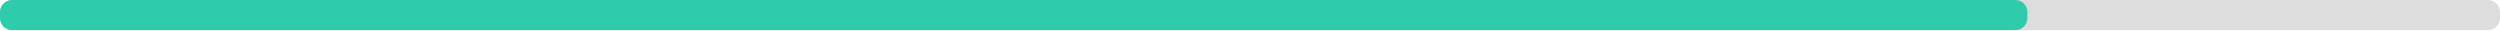
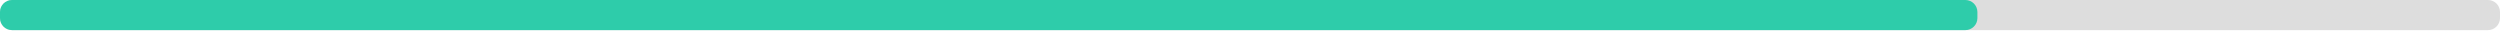
<svg xmlns="http://www.w3.org/2000/svg" width="830" height="10">
  <g>
    <rect style="fill: #ddd;" height="10" width="830" rx="4" y="0" x="0" />
-     <rect style="fill: #2eccaa;" height="10" width="673.1" rx="4" y="0" x="0" />
+     <rect style="fill: #2eccaa;" height="10" width="656.5" rx="4" y="0" x="0" />
  </g>
</svg>
